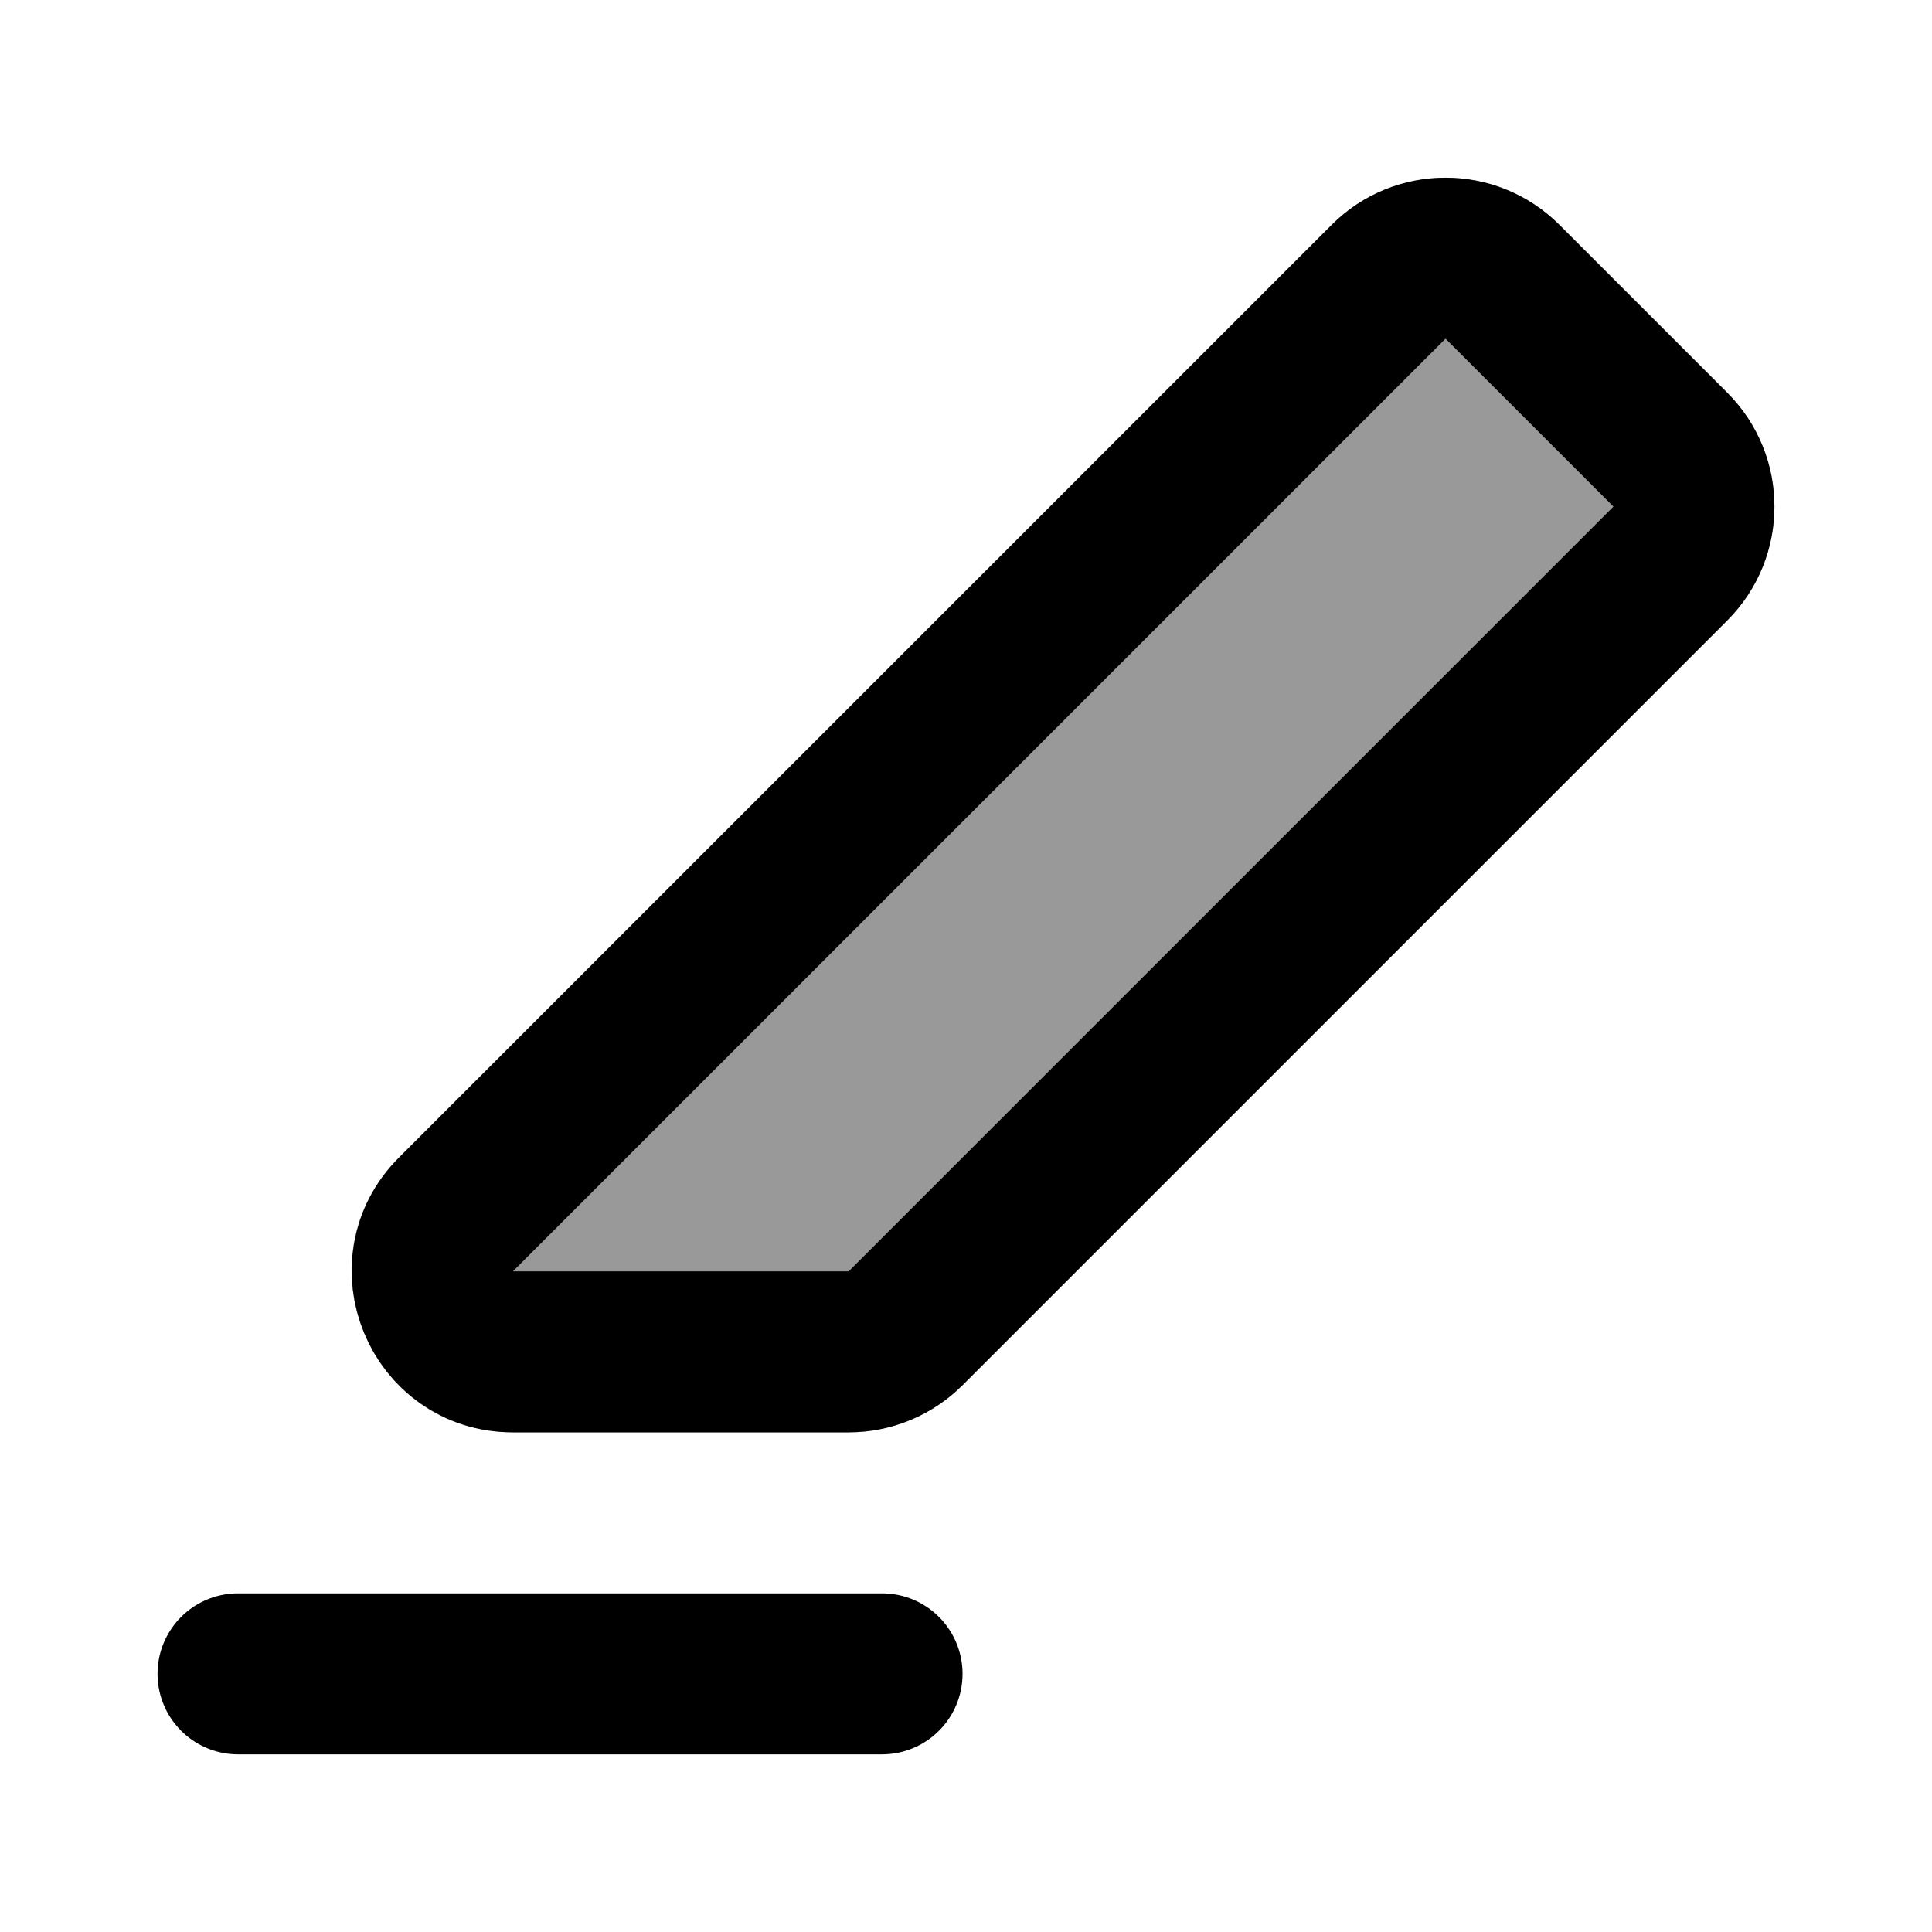
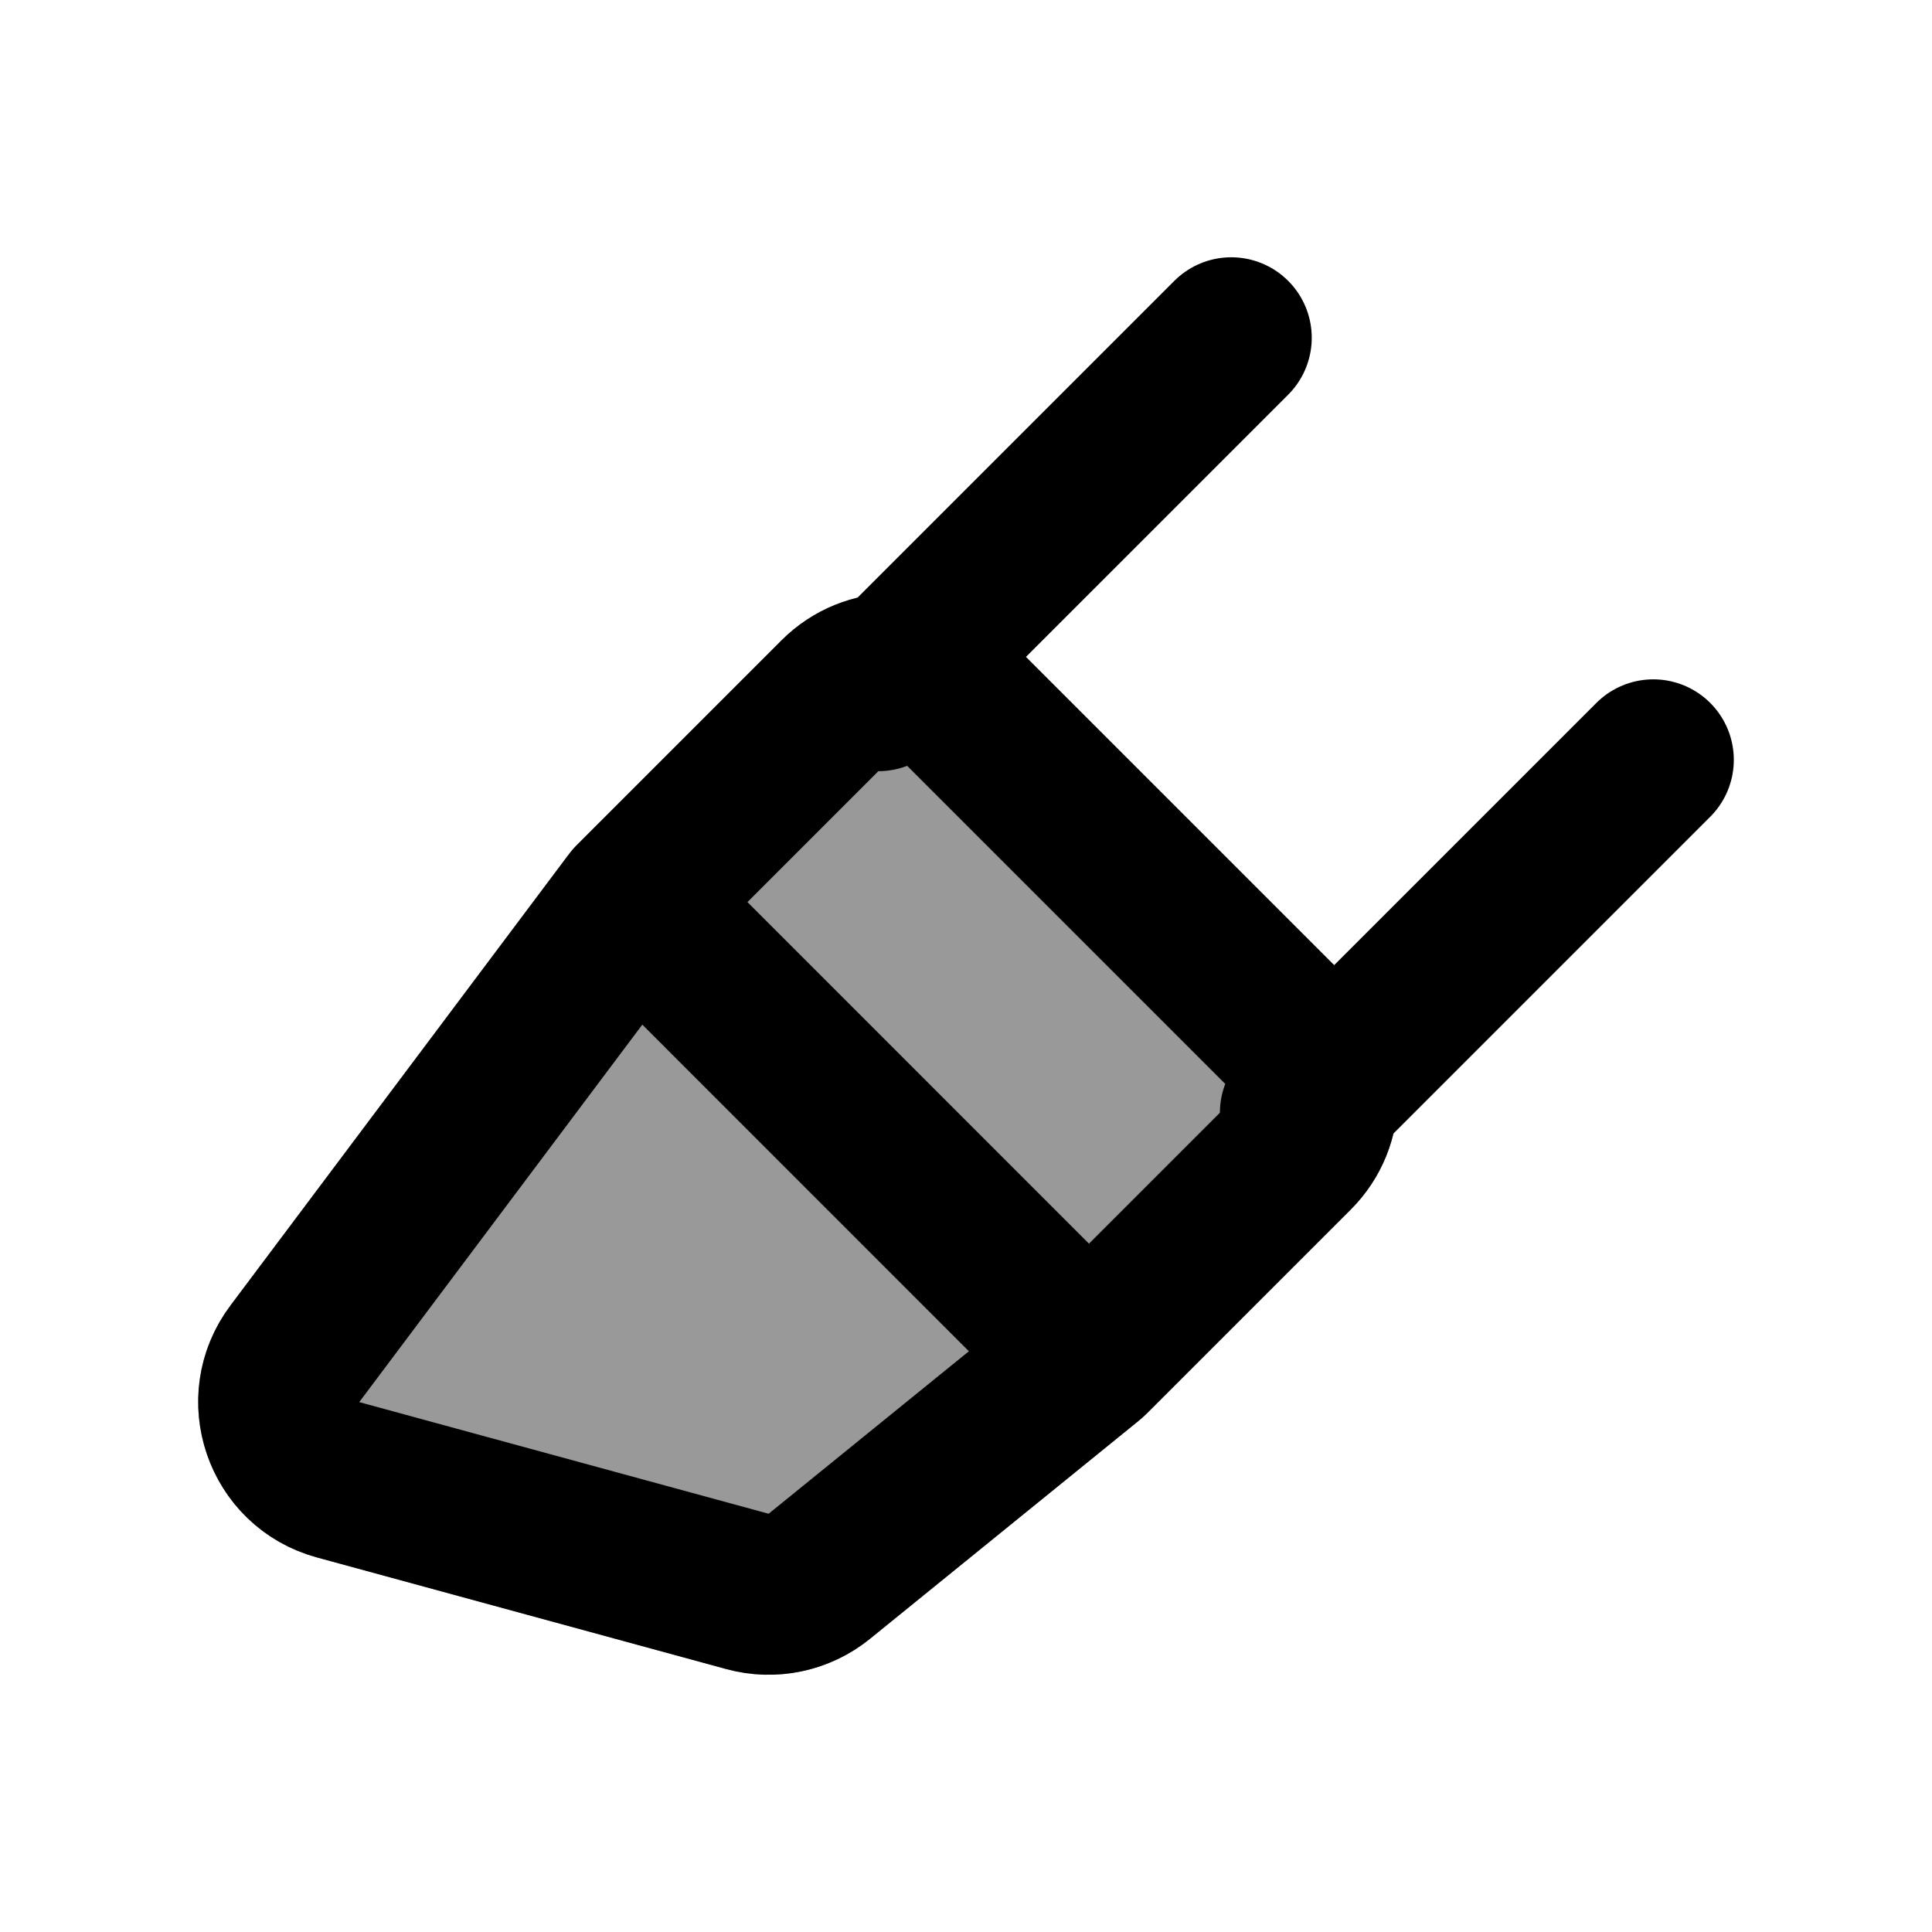
<svg xmlns="http://www.w3.org/2000/svg" width="24" height="24" viewBox="0 0 24 24" fill="none" stroke="currentColor" stroke-width="2" stroke-linecap="round" stroke-linejoin="round">
-   <path d="M19.371 2.793L21.457 4.879C22.238 5.66 22.238 6.926 21.457 7.707L11.957 17.207C11.582 17.582 11.073 17.793 10.543 17.793L6.371 17.793C4.59 17.793 3.697 15.639 4.957 14.379L16.543 2.793C17.324 2.012 18.59 2.012 19.371 2.793Z" fill="currentColor" fill-opacity="0.4" stroke="none" />
-   <path d="M18.664 3.5L20.75 5.586C21.14 5.976 21.14 6.609 20.75 7L11.25 16.5C11.062 16.688 10.808 16.793 10.543 16.793L6.371 16.793C5.48 16.793 5.034 15.716 5.664 15.086L17.25 3.5C17.64 3.11 18.274 3.11 18.664 3.5ZM2.957 20.793L10.957 20.793" />
+   <path d="M16.78 15.025L14.253 17.552C14.216 17.589 14.178 17.623 14.137 17.656L10.808 20.357C10.308 20.763 9.643 20.903 9.022 20.734L3.936 19.347C2.574 18.975 2.015 17.347 2.863 16.217L7.049 10.635C7.092 10.578 7.138 10.524 7.189 10.474L9.709 7.954C10.49 7.173 11.757 7.173 12.538 7.954L16.78 12.196C17.561 12.977 17.561 14.244 16.78 15.025Z" fill="currentColor" fill-opacity="0.4" stroke="none" />
+   <path d="M16.073 14.318L13.546 16.845C13.534 16.857 13.521 16.869 13.507 16.88L10.178 19.581C9.928 19.784 9.596 19.854 9.285 19.769L4.199 18.382C3.518 18.196 3.239 17.382 3.663 16.817L7.849 11.235C7.864 11.216 7.879 11.198 7.896 11.181L10.416 8.661C10.807 8.27 11.44 8.27 11.831 8.661L16.073 12.903C16.464 13.294 16.464 13.927 16.073 14.318ZM13.527 16.863L7.871 11.206M16.154 13.823L20.538 9.439M10.911 8.58L15.295 4.196" />
</svg>
